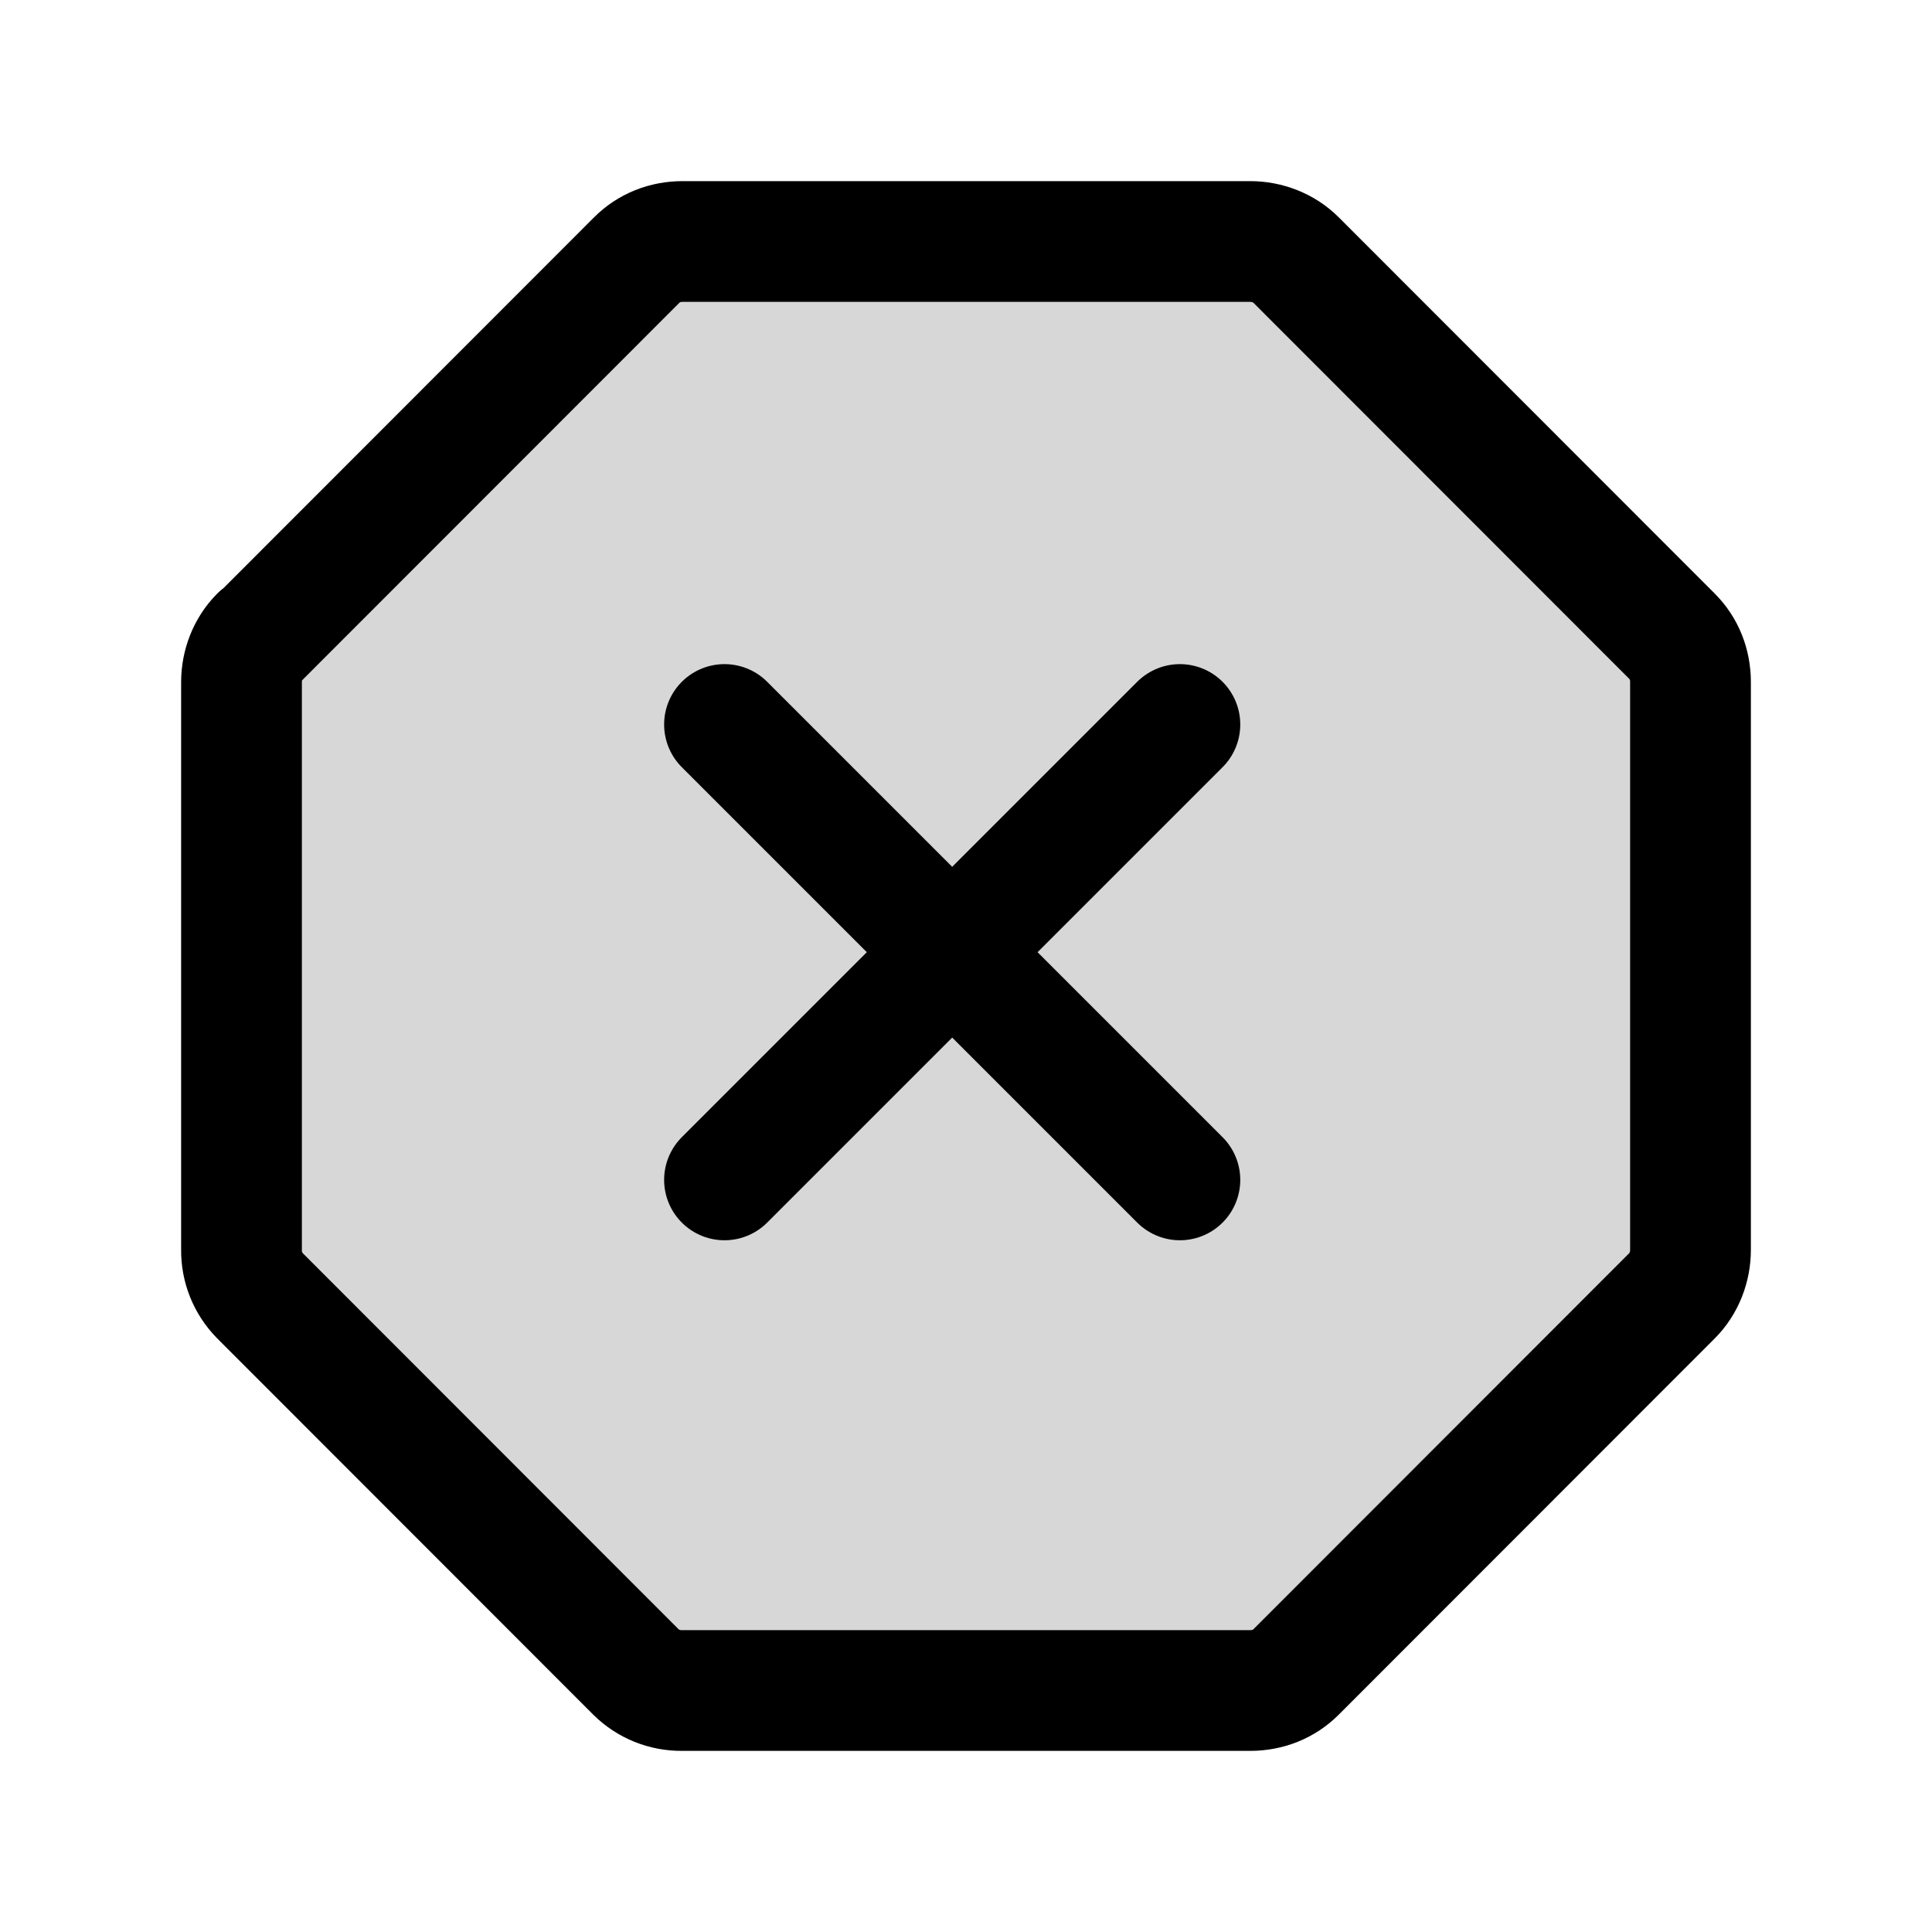
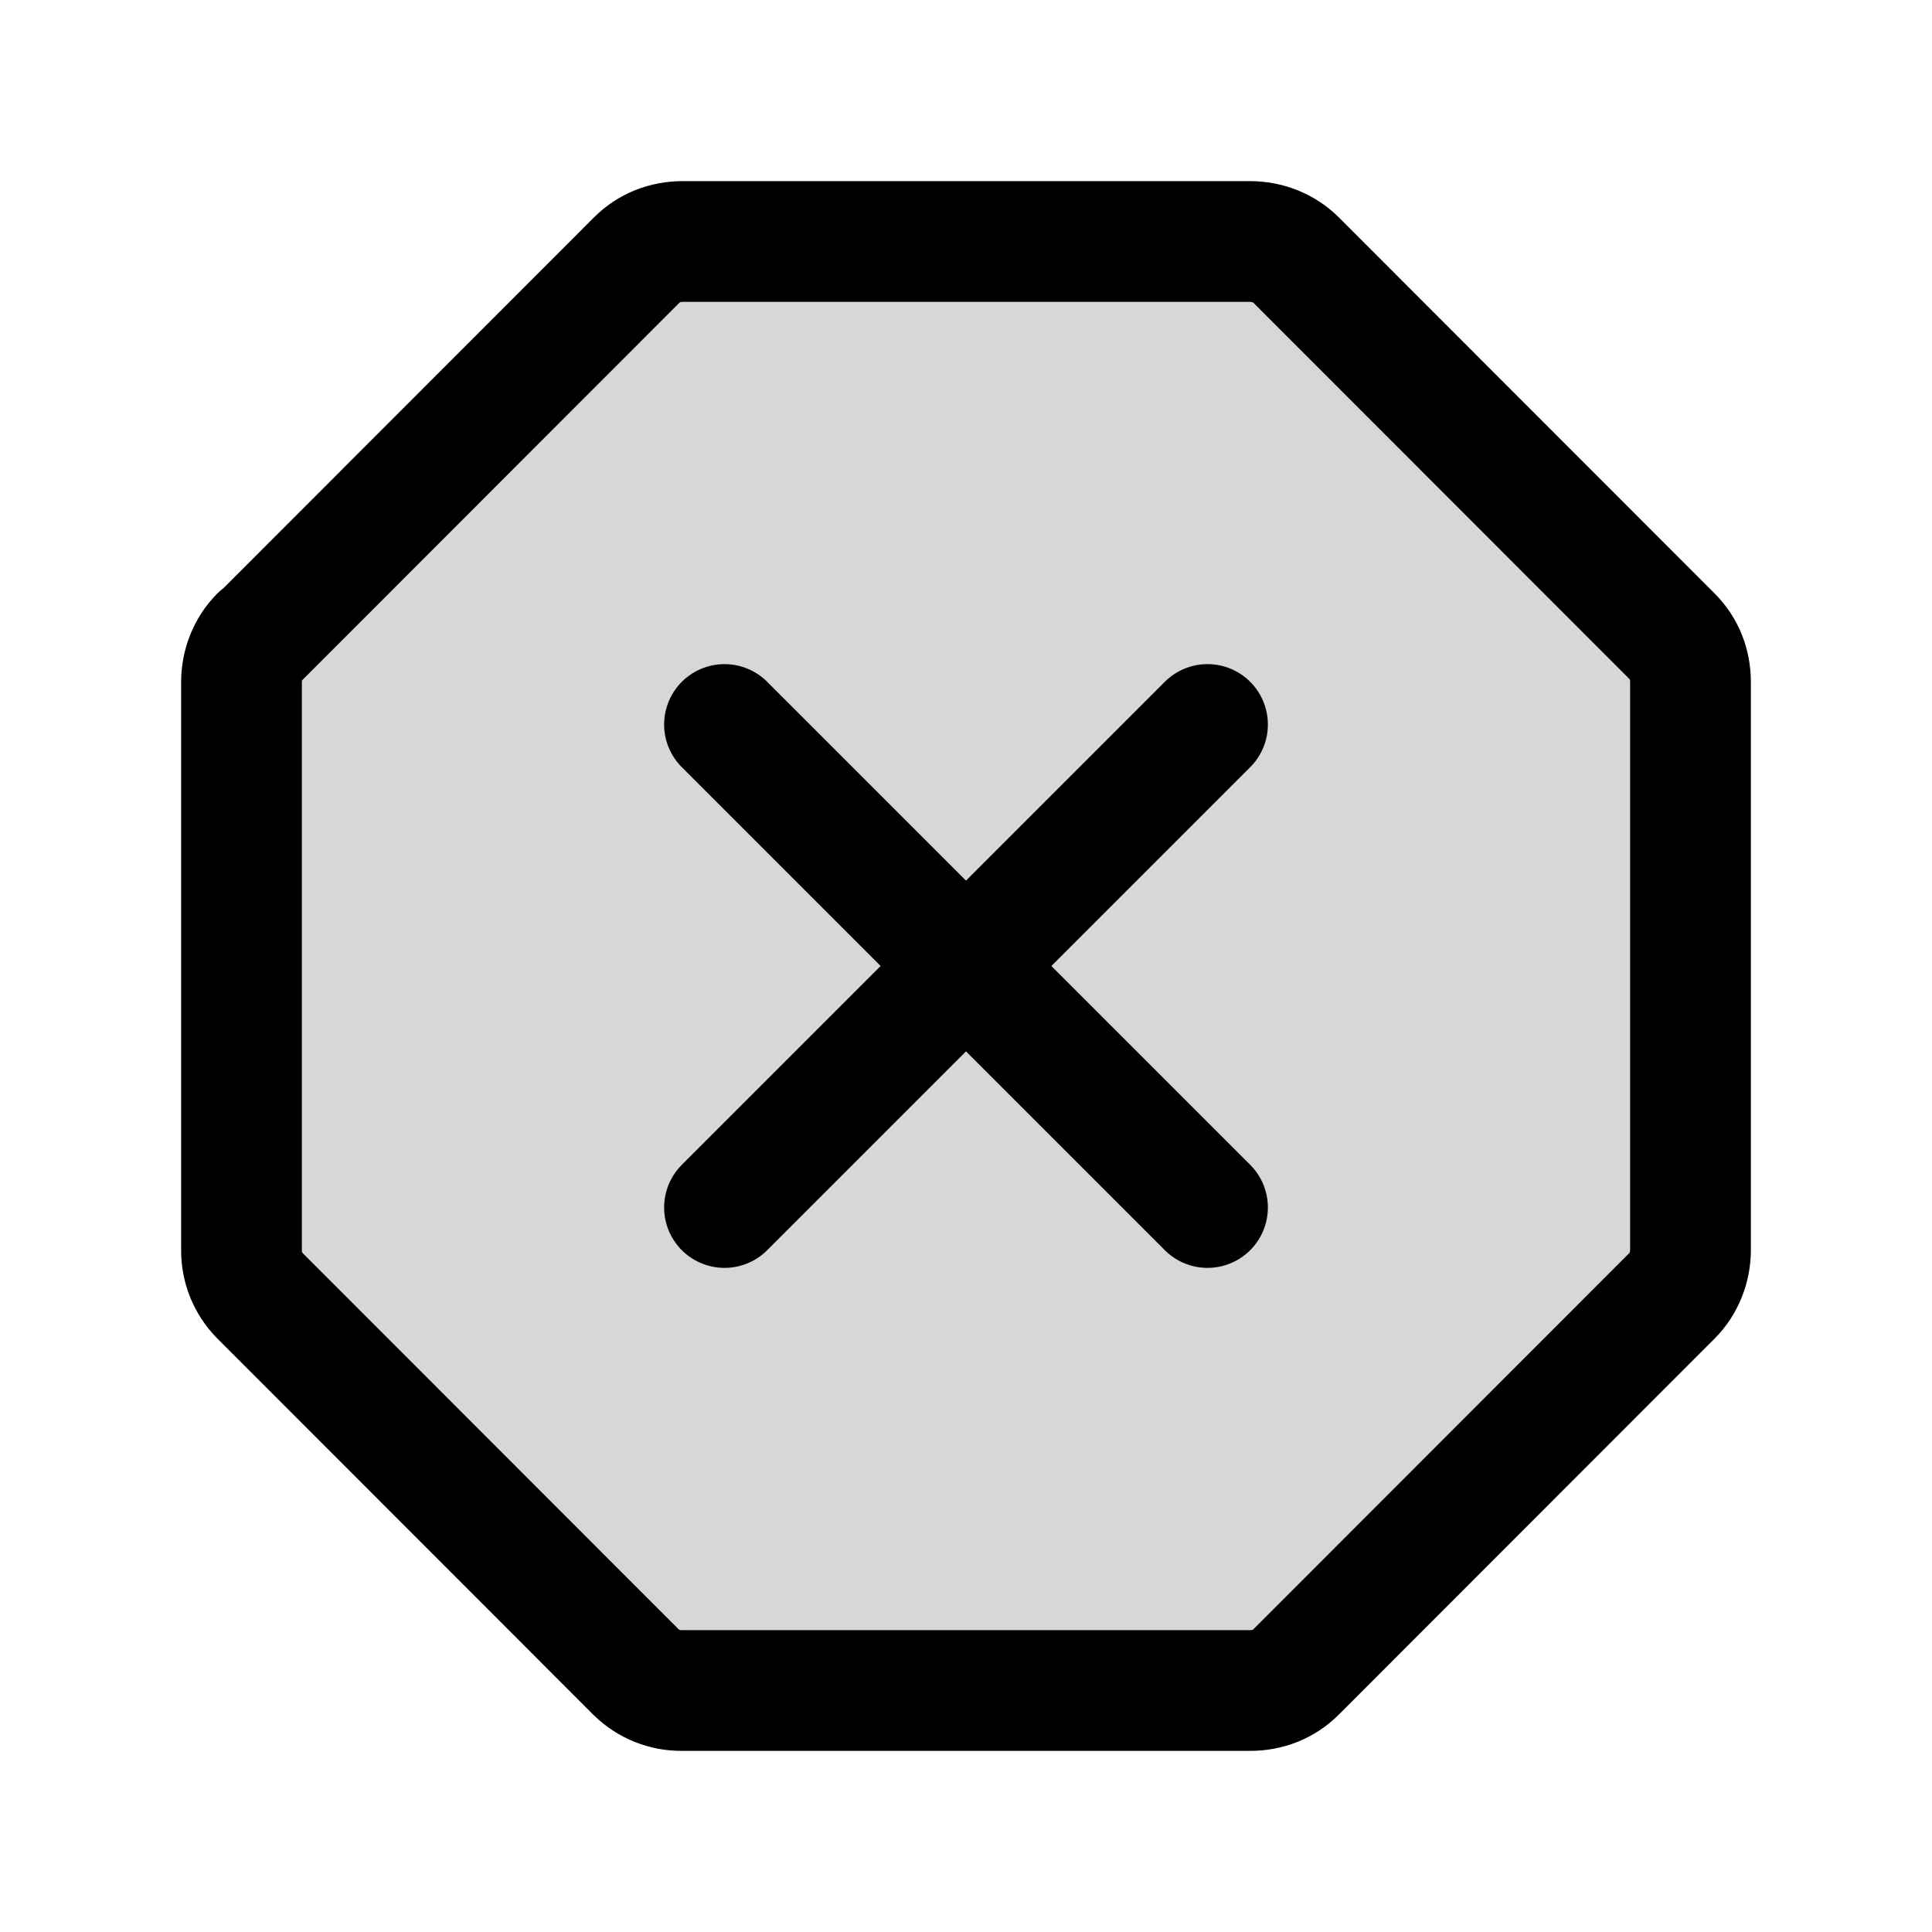
<svg xmlns="http://www.w3.org/2000/svg" width="24" height="24" fill="none">
  <path fill="#000" fill-opacity=".16" d="M3.23 7.913 7.91 3.23c.15-.15.35-.23.57-.23h7.05c.21 0 .42.08.57.23l4.67 4.673c.15.15.23.35.23.57v7.054c0 .21-.08.42-.23.57L16.1 20.77c-.15.15-.35.23-.57.23H8.47a.8.8 0 0 1-.57-.23l-4.67-4.673a.8.8 0 0 1-.23-.57V8.473c0-.21.08-.42.23-.57z" />
-   <path stroke="#000" stroke-linecap="round" stroke-linejoin="round" stroke-miterlimit="10" stroke-width="1.5" d="M9 14.657 14.657 9m0 5.657L9 9M3.23 7.913 7.91 3.23c.15-.15.35-.23.57-.23h7.05c.21 0 .42.08.57.23l4.67 4.673c.15.15.23.35.23.57v7.054c0 .21-.08.42-.23.57L16.1 20.77c-.15.15-.35.23-.57.23H8.47a.8.8 0 0 1-.57-.23l-4.67-4.673a.8.8 0 0 1-.23-.57V8.473c0-.21.08-.42.23-.57z" />
+   <path stroke="#000" stroke-linecap="round" stroke-linejoin="round" stroke-miterlimit="10" stroke-width="1.5" d="m15 15-3-3m0 0L9 9m3 3 3-3m-3 3-3 3M3.23 7.913 7.91 3.23c.15-.15.35-.23.57-.23h7.05c.21 0 .42.08.57.23l4.67 4.673c.15.15.23.35.23.57v7.054c0 .21-.08.42-.23.57L16.1 20.77c-.15.15-.35.23-.57.23H8.47a.8.8 0 0 1-.57-.23l-4.67-4.673a.8.8 0 0 1-.23-.57V8.473c0-.21.08-.42.23-.57z" />
</svg>
